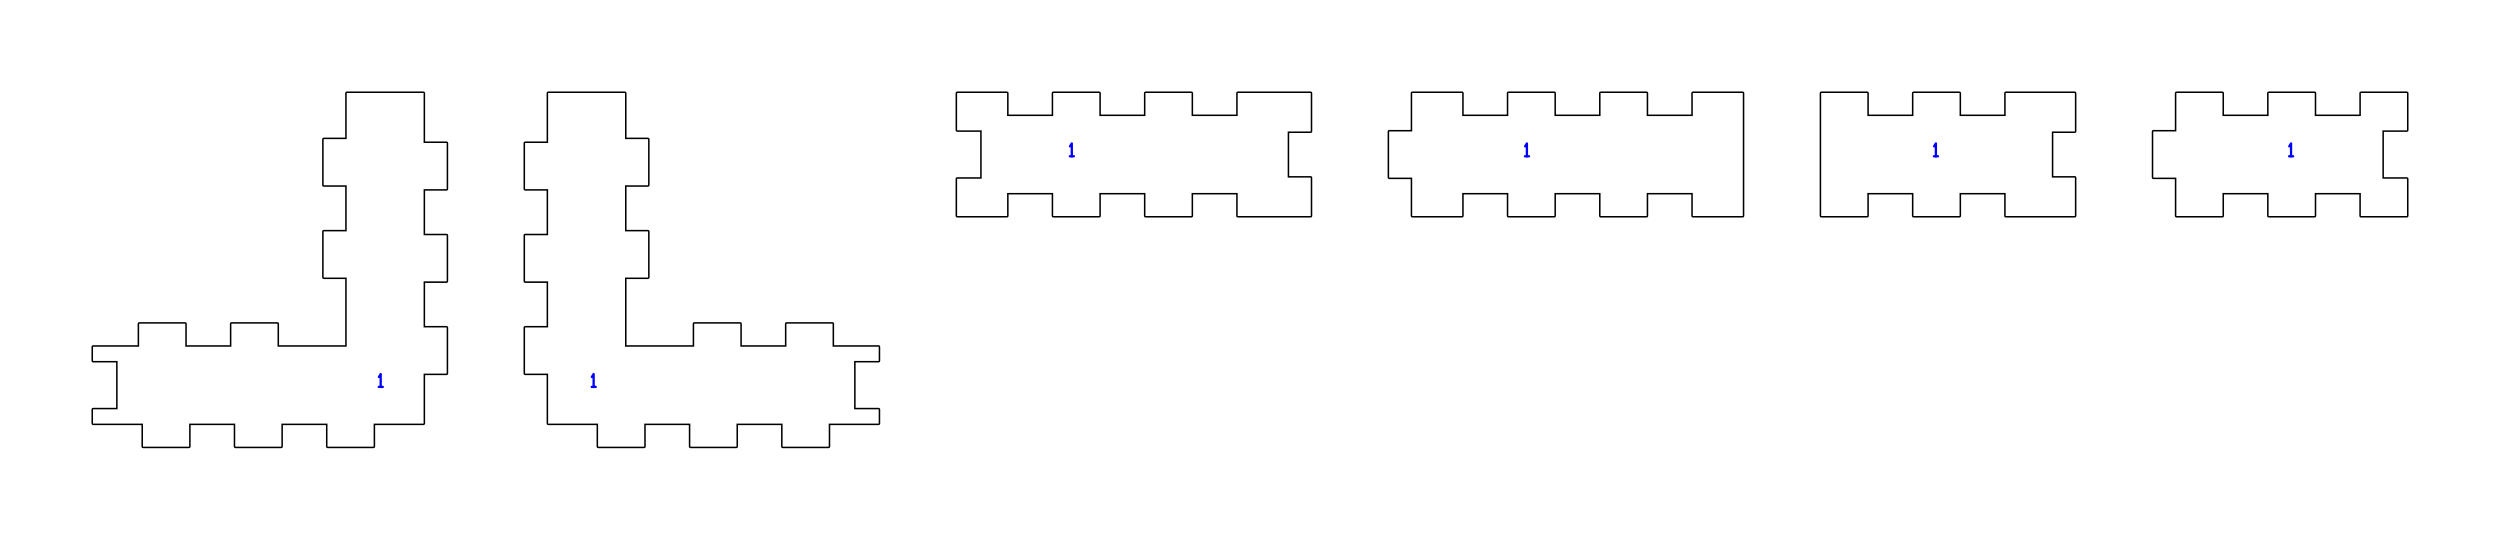
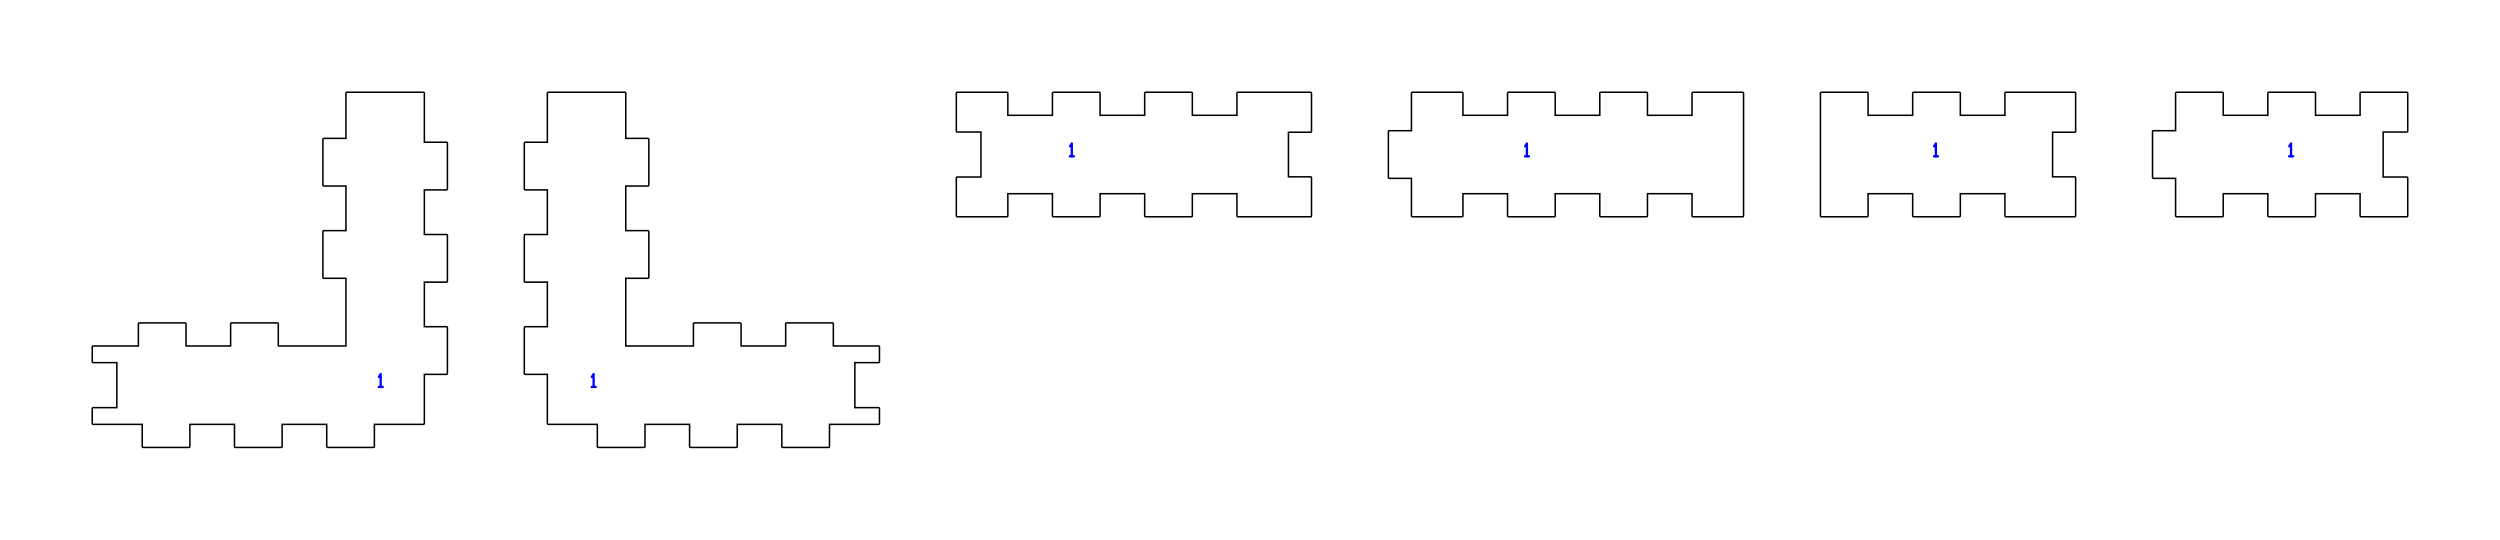
<svg xmlns="http://www.w3.org/2000/svg" width="325.20mm" height="70.20mm" viewBox="0 0 325.20 70.20">
  <g transform="translate(12.000,12.000)">
    <g transform="translate(-10.000,-10.000)">
-       <path d="M 10.100 53.200 H 16.500 V 56.100 C 16.500 56.155 16.545 56.200 16.600 56.200 H 22.600 C 22.655 56.200 22.700 56.155 22.700 56.100 V 53.200 H 28.500 V 56.100 C 28.500 56.155 28.545 56.200 28.600 56.200 H 34.600 C 34.655 56.200 34.700 56.155 34.700 56.100 V 53.200 H 40.500 V 56.100 C 40.500 56.155 40.545 56.200 40.600 56.200 H 46.600 C 46.655 56.200 46.700 56.155 46.700 56.100 V 53.200 H 53.100 C 53.155 53.200 53.200 53.155 53.200 53.100 V 46.700 H 56.100 C 56.155 46.700 56.200 46.655 56.200 46.600 V 40.600 C 56.200 40.545 56.155 40.500 56.100 40.500 H 53.200 V 34.700 H 56.100 C 56.155 34.700 56.200 34.655 56.200 34.600 V 28.600 C 56.200 28.545 56.155 28.500 56.100 28.500 H 53.200 V 22.700 H 56.100 C 56.155 22.700 56.200 22.655 56.200 22.600 V 16.600 C 56.200 16.545 56.155 16.500 56.100 16.500 H 53.200 V 10.100 C 53.200 10.045 53.155 10.000 53.100 10.000 H 43.100 C 43.045 10.000 43.000 10.045 43.000 10.100 V 16.000 H 40.100 C 40.045 16.000 40.000 16.045 40.000 16.100 V 22.100 C 40.000 22.155 40.045 22.200 40.100 22.200 H 43.000 V 28.000 H 40.100 C 40.045 28.000 40.000 28.045 40.000 28.100 V 34.100 C 40.000 34.155 40.045 34.200 40.100 34.200 H 43.000 V 40.100 V 43.000 H 40.100 H 34.200 V 40.100 C 34.200 40.045 34.155 40.000 34.100 40.000 H 28.100 C 28.045 40.000 28.000 40.045 28.000 40.100 V 43.000 H 22.200 V 40.100 C 22.200 40.045 22.155 40.000 22.100 40.000 H 16.100 C 16.045 40.000 16.000 40.045 16.000 40.100 V 43.000 H 10.100 C 10.045 43.000 10.000 43.045 10.000 43.100 V 44.950 C 10.000 45.005 10.045 45.050 10.100 45.050 H 10.300 H 13.200 V 47.950 V 48.250 V 51.150 H 10.300 H 10.100 C 10.045 51.150 10.000 51.195 10.000 51.250 V 53.100 C 10.000 53.155 10.045 53.200 10.100 53.200 Z" fill="none" stroke="#000000" stroke-width="0.2" />
+       <path d="M 10.100 53.200 H 16.500 V 56.100 C 16.500 56.155 16.545 56.200 16.600 56.200 H 22.600 C 22.655 56.200 22.700 56.155 22.700 56.100 V 53.200 H 28.500 V 56.100 C 28.500 56.155 28.545 56.200 28.600 56.200 H 34.600 C 34.655 56.200 34.700 56.155 34.700 56.100 V 53.200 H 40.500 V 56.100 C 40.500 56.155 40.545 56.200 40.600 56.200 H 46.600 C 46.655 56.200 46.700 56.155 46.700 56.100 V 53.200 H 53.100 C 53.155 53.200 53.200 53.155 53.200 53.100 V 46.700 H 56.100 C 56.155 46.700 56.200 46.655 56.200 46.600 V 40.600 C 56.200 40.545 56.155 40.500 56.100 40.500 H 53.200 V 34.700 H 56.100 C 56.155 34.700 56.200 34.655 56.200 34.600 V 28.600 C 56.200 28.545 56.155 28.500 56.100 28.500 H 53.200 V 22.700 H 56.100 C 56.155 22.700 56.200 22.655 56.200 22.600 V 16.600 C 56.200 16.545 56.155 16.500 56.100 16.500 H 53.200 V 10.100 C 53.200 10.045 53.155 10.000 53.100 10.000 H 43.100 C 43.045 10.000 43.000 10.045 43.000 10.100 V 16.000 H 40.100 C 40.045 16.000 40.000 16.045 40.000 16.100 V 22.100 C 40.000 22.155 40.045 22.200 40.100 22.200 H 43.000 V 28.000 H 40.100 C 40.045 28.000 40.000 28.045 40.000 28.100 V 34.100 C 40.000 34.155 40.045 34.200 40.100 34.200 H 43.000 V 40.100 V 43.000 H 40.100 H 34.200 V 40.100 C 34.200 40.045 34.155 40.000 34.100 40.000 H 28.100 C 28.045 40.000 28.000 40.045 28.000 40.100 V 43.000 H 22.200 V 40.100 C 22.200 40.045 22.155 40.000 22.100 40.000 H 16.100 C 16.045 40.000 16.000 40.045 16.000 40.100 V 43.000 H 10.100 C 10.045 43.000 10.000 43.045 10.000 43.100 V 45.075 C 10.000 45.130 10.045 45.175 10.100 45.175 H 10.300 H 13.200 V 48.075 V 48.125 V 51.025 H 10.300 H 10.100 C 10.045 51.025 10.000 51.070 10.000 51.125 V 53.100 C 10.000 53.155 10.045 53.200 10.100 53.200 Z" fill="none" stroke="#000000" stroke-width="0.2" />
    </g>
    <g transform="translate(36.98,38.33)">
      <polyline points="0.31,-1.30 0.54,-1.67 0.54,0.00" fill="none" stroke="#0000ff" stroke-width="0.3" stroke-linecap="round" stroke-linejoin="round" />
      <polyline points="0.29,0.00 0.81,0.00" fill="none" stroke="#0000ff" stroke-width="0.3" stroke-linecap="round" stroke-linejoin="round" />
    </g>
  </g>
  <g transform="translate(68.200,12.000)">
    <g transform="translate(-57.700,-10.000)">
-       <path d="M 103.800 53.200 H 97.400 V 56.100 C 97.400 56.155 97.355 56.200 97.300 56.200 H 91.300 C 91.245 56.200 91.200 56.155 91.200 56.100 V 53.200 H 85.400 V 56.100 C 85.400 56.155 85.355 56.200 85.300 56.200 H 79.300 C 79.245 56.200 79.200 56.155 79.200 56.100 V 53.200 H 73.400 V 56.100 C 73.400 56.155 73.355 56.200 73.300 56.200 H 67.300 C 67.245 56.200 67.200 56.155 67.200 56.100 V 53.200 H 60.800 C 60.745 53.200 60.700 53.155 60.700 53.100 V 46.700 H 57.800 C 57.745 46.700 57.700 46.655 57.700 46.600 V 40.600 C 57.700 40.545 57.745 40.500 57.800 40.500 H 60.700 V 34.700 H 57.800 C 57.745 34.700 57.700 34.655 57.700 34.600 V 28.600 C 57.700 28.545 57.745 28.500 57.800 28.500 H 60.700 V 22.700 H 57.800 C 57.745 22.700 57.700 22.655 57.700 22.600 V 16.600 C 57.700 16.545 57.745 16.500 57.800 16.500 H 60.700 V 10.100 C 60.700 10.045 60.745 10.000 60.800 10.000 H 70.800 C 70.855 10.000 70.900 10.045 70.900 10.100 V 16.000 H 73.800 C 73.855 16.000 73.900 16.045 73.900 16.100 V 22.100 C 73.900 22.155 73.855 22.200 73.800 22.200 H 70.900 V 28.000 H 73.800 C 73.855 28.000 73.900 28.045 73.900 28.100 V 34.100 C 73.900 34.155 73.855 34.200 73.800 34.200 H 70.900 V 40.100 V 43.000 H 73.800 H 79.700 V 40.100 C 79.700 40.045 79.745 40.000 79.800 40.000 H 85.800 C 85.855 40.000 85.900 40.045 85.900 40.100 V 43.000 H 91.700 V 40.100 C 91.700 40.045 91.745 40.000 91.800 40.000 H 97.800 C 97.855 40.000 97.900 40.045 97.900 40.100 V 43.000 H 103.800 C 103.855 43.000 103.900 43.045 103.900 43.100 V 44.950 C 103.900 45.005 103.855 45.050 103.800 45.050 H 103.600 H 100.700 V 47.950 V 48.250 V 51.150 H 103.600 H 103.800 C 103.855 51.150 103.900 51.195 103.900 51.250 V 53.100 C 103.900 53.155 103.855 53.200 103.800 53.200 Z" fill="none" stroke="#000000" stroke-width="0.2" />
+       <path d="M 103.800 53.200 H 97.400 V 56.100 C 97.400 56.155 97.355 56.200 97.300 56.200 H 91.300 C 91.245 56.200 91.200 56.155 91.200 56.100 V 53.200 H 85.400 V 56.100 C 85.400 56.155 85.355 56.200 85.300 56.200 H 79.300 C 79.245 56.200 79.200 56.155 79.200 56.100 V 53.200 H 73.400 V 56.100 C 73.400 56.155 73.355 56.200 73.300 56.200 H 67.300 C 67.245 56.200 67.200 56.155 67.200 56.100 V 53.200 H 60.800 C 60.745 53.200 60.700 53.155 60.700 53.100 V 46.700 H 57.800 C 57.745 46.700 57.700 46.655 57.700 46.600 V 40.600 C 57.700 40.545 57.745 40.500 57.800 40.500 H 60.700 V 34.700 H 57.800 C 57.745 34.700 57.700 34.655 57.700 34.600 V 28.600 C 57.700 28.545 57.745 28.500 57.800 28.500 H 60.700 V 22.700 H 57.800 C 57.745 22.700 57.700 22.655 57.700 22.600 V 16.600 C 57.700 16.545 57.745 16.500 57.800 16.500 H 60.700 V 10.100 C 60.700 10.045 60.745 10.000 60.800 10.000 H 70.800 C 70.855 10.000 70.900 10.045 70.900 10.100 V 16.000 H 73.800 C 73.855 16.000 73.900 16.045 73.900 16.100 V 22.100 C 73.900 22.155 73.855 22.200 73.800 22.200 H 70.900 V 28.000 H 73.800 C 73.855 28.000 73.900 28.045 73.900 28.100 V 34.100 C 73.900 34.155 73.855 34.200 73.800 34.200 H 70.900 V 40.100 V 43.000 H 73.800 H 79.700 V 40.100 C 79.700 40.045 79.745 40.000 79.800 40.000 H 85.800 C 85.855 40.000 85.900 40.045 85.900 40.100 V 43.000 H 91.700 V 40.100 C 91.700 40.045 91.745 40.000 91.800 40.000 H 97.800 C 97.855 40.000 97.900 40.045 97.900 40.100 V 43.000 H 103.800 C 103.855 43.000 103.900 43.045 103.900 43.100 V 45.075 C 103.900 45.130 103.855 45.175 103.800 45.175 H 103.600 H 100.700 V 48.075 V 48.125 V 51.025 H 103.600 H 103.800 C 103.855 51.025 103.900 51.070 103.900 51.125 V 53.100 C 103.900 53.155 103.855 53.200 103.800 53.200 Z" fill="none" stroke="#000000" stroke-width="0.2" />
    </g>
    <g transform="translate(8.48,38.33)">
      <polyline points="0.31,-1.30 0.54,-1.67 0.54,0.00" fill="none" stroke="#0000ff" stroke-width="0.3" stroke-linecap="round" stroke-linejoin="round" />
      <polyline points="0.29,0.00 0.81,0.00" fill="none" stroke="#0000ff" stroke-width="0.3" stroke-linecap="round" stroke-linejoin="round" />
    </g>
  </g>
  <g transform="translate(124.400,12.000)">
    <g transform="translate(-106.250,-40.850)">
-       <path d="M 106.350 57.050 H 112.850 C 112.905 57.050 112.950 57.005 112.950 56.950 V 54.050 H 118.750 V 56.950 C 118.750 57.005 118.795 57.050 118.850 57.050 H 124.850 C 124.905 57.050 124.950 57.005 124.950 56.950 V 54.050 H 130.750 V 56.950 C 130.750 57.005 130.795 57.050 130.850 57.050 H 136.850 C 136.905 57.050 136.950 57.005 136.950 56.950 V 54.050 H 142.750 V 56.950 C 142.750 57.005 142.795 57.050 142.850 57.050 H 149.350 H 152.350 C 152.405 57.050 152.450 57.005 152.450 56.950 V 53.950 V 51.950 C 152.450 51.895 152.405 51.850 152.350 51.850 H 149.450 V 46.050 H 152.350 C 152.405 46.050 152.450 46.005 152.450 45.950 V 43.950 V 40.950 C 152.450 40.895 152.405 40.850 152.350 40.850 H 149.350 H 142.850 C 142.795 40.850 142.750 40.895 142.750 40.950 V 43.850 H 136.950 V 40.950 C 136.950 40.895 136.905 40.850 136.850 40.850 H 130.850 C 130.795 40.850 130.750 40.895 130.750 40.950 V 43.850 H 124.950 V 40.950 C 124.950 40.895 124.905 40.850 124.850 40.850 H 118.850 C 118.795 40.850 118.750 40.895 118.750 40.950 V 43.850 H 112.950 V 40.950 C 112.950 40.895 112.905 40.850 112.850 40.850 H 106.350 C 106.295 40.850 106.250 40.895 106.250 40.950 V 43.950 V 45.800 C 106.250 45.855 106.295 45.900 106.350 45.900 H 109.450 V 52.000 H 106.350 C 106.295 52.000 106.250 52.045 106.250 52.100 V 53.950 V 56.950 C 106.250 57.005 106.295 57.050 106.350 57.050 Z" fill="none" stroke="#000000" stroke-width="0.2" />
+       <path d="M 106.350 57.050 H 112.850 C 112.905 57.050 112.950 57.005 112.950 56.950 V 54.050 H 118.750 V 56.950 C 118.750 57.005 118.795 57.050 118.850 57.050 H 124.850 C 124.905 57.050 124.950 57.005 124.950 56.950 V 54.050 H 130.750 V 56.950 C 130.750 57.005 130.795 57.050 130.850 57.050 H 136.850 C 136.905 57.050 136.950 57.005 136.950 56.950 V 54.050 H 142.750 V 56.950 C 142.750 57.005 142.795 57.050 142.850 57.050 H 149.350 H 152.350 C 152.405 57.050 152.450 57.005 152.450 56.950 V 53.950 V 51.950 C 152.450 51.895 152.405 51.850 152.350 51.850 H 149.450 V 46.050 H 152.350 C 152.405 46.050 152.450 46.005 152.450 45.950 V 43.950 V 40.950 C 152.450 40.895 152.405 40.850 152.350 40.850 H 149.350 H 142.850 C 142.795 40.850 142.750 40.895 142.750 40.950 V 43.850 H 136.950 V 40.950 C 136.950 40.895 136.905 40.850 136.850 40.850 H 130.850 C 130.795 40.850 130.750 40.895 130.750 40.950 V 43.850 H 124.950 V 40.950 C 124.950 40.895 124.905 40.850 124.850 40.850 H 118.850 C 118.795 40.850 118.750 40.895 118.750 40.950 V 43.850 H 112.950 V 40.950 C 112.950 40.895 112.905 40.850 112.850 40.850 H 106.350 C 106.295 40.850 106.250 40.895 106.250 40.950 V 43.950 V 45.925 C 106.250 45.980 106.295 46.025 106.350 46.025 H 109.450 V 51.875 H 106.350 C 106.295 51.875 106.250 51.920 106.250 51.975 V 53.950 V 56.950 C 106.250 57.005 106.295 57.050 106.350 57.050 Z" fill="none" stroke="#000000" stroke-width="0.2" />
    </g>
    <g transform="translate(14.48,8.33)">
      <polyline points="0.31,-1.30 0.54,-1.67 0.54,0.00" fill="none" stroke="#0000ff" stroke-width="0.3" stroke-linecap="round" stroke-linejoin="round" />
      <polyline points="0.29,0.00 0.81,0.00" fill="none" stroke="#0000ff" stroke-width="0.3" stroke-linecap="round" stroke-linejoin="round" />
    </g>
  </g>
  <g transform="translate(180.600,12.000)">
    <g transform="translate(-155.650,-40.850)">
      <path d="M 158.750 57.050 H 165.250 C 165.305 57.050 165.350 57.005 165.350 56.950 V 54.050 H 171.150 V 56.950 C 171.150 57.005 171.195 57.050 171.250 57.050 H 177.250 C 177.305 57.050 177.350 57.005 177.350 56.950 V 54.050 H 183.150 V 56.950 C 183.150 57.005 183.195 57.050 183.250 57.050 H 189.250 C 189.305 57.050 189.350 57.005 189.350 56.950 V 54.050 H 195.150 V 56.950 C 195.150 57.005 195.195 57.050 195.250 57.050 H 201.750 C 201.805 57.050 201.850 57.005 201.850 56.950 V 53.950 V 43.950 V 40.950 C 201.850 40.895 201.805 40.850 201.750 40.850 H 195.250 C 195.195 40.850 195.150 40.895 195.150 40.950 V 43.850 H 189.350 V 40.950 C 189.350 40.895 189.305 40.850 189.250 40.850 H 183.250 C 183.195 40.850 183.150 40.895 183.150 40.950 V 43.850 H 177.350 V 40.950 C 177.350 40.895 177.305 40.850 177.250 40.850 H 171.250 C 171.195 40.850 171.150 40.895 171.150 40.950 V 43.850 H 165.350 V 40.950 C 165.350 40.895 165.305 40.850 165.250 40.850 H 158.750 C 158.695 40.850 158.650 40.895 158.650 40.950 V 43.950 V 45.850 H 155.750 C 155.695 45.850 155.650 45.895 155.650 45.950 V 51.950 C 155.650 52.005 155.695 52.050 155.750 52.050 H 158.650 V 53.950 V 56.950 C 158.650 57.005 158.695 57.050 158.750 57.050 Z" fill="none" stroke="#000000" stroke-width="0.2" />
    </g>
    <g transform="translate(17.48,8.33)">
      <polyline points="0.31,-1.30 0.54,-1.67 0.54,0.00" fill="none" stroke="#0000ff" stroke-width="0.3" stroke-linecap="round" stroke-linejoin="round" />
      <polyline points="0.29,0.00 0.81,0.00" fill="none" stroke="#0000ff" stroke-width="0.3" stroke-linecap="round" stroke-linejoin="round" />
    </g>
  </g>
  <g transform="translate(236.800,12.000)">
    <g transform="translate(-205.050,-40.850)">
      <path d="M 205.150 57.050 H 211.150 C 211.205 57.050 211.250 57.005 211.250 56.950 V 54.050 H 217.050 V 56.950 C 217.050 57.005 217.095 57.050 217.150 57.050 H 223.150 C 223.205 57.050 223.250 57.005 223.250 56.950 V 54.050 H 229.050 V 56.950 C 229.050 57.005 229.095 57.050 229.150 57.050 H 235.150 H 238.150 C 238.205 57.050 238.250 57.005 238.250 56.950 V 53.950 V 51.950 C 238.250 51.895 238.205 51.850 238.150 51.850 H 235.250 V 46.050 H 238.150 C 238.205 46.050 238.250 46.005 238.250 45.950 V 43.950 V 40.950 C 238.250 40.895 238.205 40.850 238.150 40.850 H 235.150 H 229.150 C 229.095 40.850 229.050 40.895 229.050 40.950 V 43.850 H 223.250 V 40.950 C 223.250 40.895 223.205 40.850 223.150 40.850 H 217.150 C 217.095 40.850 217.050 40.895 217.050 40.950 V 43.850 H 211.250 V 40.950 C 211.250 40.895 211.205 40.850 211.150 40.850 H 205.150 C 205.095 40.850 205.050 40.895 205.050 40.950 V 43.950 V 53.950 V 56.950 C 205.050 57.005 205.095 57.050 205.150 57.050 Z" fill="none" stroke="#000000" stroke-width="0.2" />
    </g>
    <g transform="translate(14.48,8.33)">
      <polyline points="0.31,-1.30 0.54,-1.67 0.54,0.00" fill="none" stroke="#0000ff" stroke-width="0.3" stroke-linecap="round" stroke-linejoin="round" />
      <polyline points="0.29,0.00 0.81,0.00" fill="none" stroke="#0000ff" stroke-width="0.3" stroke-linecap="round" stroke-linejoin="round" />
    </g>
  </g>
  <g transform="translate(280.000,12.000)">
    <g transform="translate(-241.450,-40.850)">
-       <path d="M 244.550 57.050 H 250.550 C 250.605 57.050 250.650 57.005 250.650 56.950 V 54.050 H 256.450 V 56.950 C 256.450 57.005 256.495 57.050 256.550 57.050 H 262.550 C 262.605 57.050 262.650 57.005 262.650 56.950 V 54.050 H 268.450 V 56.950 C 268.450 57.005 268.495 57.050 268.550 57.050 H 274.550 C 274.605 57.050 274.650 57.005 274.650 56.950 V 53.950 V 52.100 C 274.650 52.045 274.605 52.000 274.550 52.000 H 271.450 V 45.900 H 274.550 C 274.605 45.900 274.650 45.855 274.650 45.800 V 43.950 V 40.950 C 274.650 40.895 274.605 40.850 274.550 40.850 H 268.550 C 268.495 40.850 268.450 40.895 268.450 40.950 V 43.850 H 262.650 V 40.950 C 262.650 40.895 262.605 40.850 262.550 40.850 H 256.550 C 256.495 40.850 256.450 40.895 256.450 40.950 V 43.850 H 250.650 V 40.950 C 250.650 40.895 250.605 40.850 250.550 40.850 H 244.550 C 244.495 40.850 244.450 40.895 244.450 40.950 V 43.950 V 45.850 H 241.550 C 241.495 45.850 241.450 45.895 241.450 45.950 V 51.950 C 241.450 52.005 241.495 52.050 241.550 52.050 H 244.450 V 53.950 V 56.950 C 244.450 57.005 244.495 57.050 244.550 57.050 Z" fill="none" stroke="#000000" stroke-width="0.2" />
+       <path d="M 244.550 57.050 H 250.550 C 250.605 57.050 250.650 57.005 250.650 56.950 V 54.050 H 256.450 V 56.950 C 256.450 57.005 256.495 57.050 256.550 57.050 H 262.550 C 262.605 57.050 262.650 57.005 262.650 56.950 V 54.050 H 268.450 V 56.950 C 268.450 57.005 268.495 57.050 268.550 57.050 H 274.550 C 274.605 57.050 274.650 57.005 274.650 56.950 V 53.950 V 51.975 C 274.650 51.920 274.605 51.875 274.550 51.875 H 271.450 V 46.025 H 274.550 C 274.605 46.025 274.650 45.980 274.650 45.925 V 43.950 V 40.950 C 274.650 40.895 274.605 40.850 274.550 40.850 H 268.550 C 268.495 40.850 268.450 40.895 268.450 40.950 V 43.850 H 262.650 V 40.950 C 262.650 40.895 262.605 40.850 262.550 40.850 H 256.550 C 256.495 40.850 256.450 40.895 256.450 40.950 V 43.850 H 250.650 V 40.950 C 250.650 40.895 250.605 40.850 250.550 40.850 H 244.550 C 244.495 40.850 244.450 40.895 244.450 40.950 V 43.950 V 45.850 H 241.550 C 241.495 45.850 241.450 45.895 241.450 45.950 V 51.950 C 241.450 52.005 241.495 52.050 241.550 52.050 H 244.450 V 53.950 V 56.950 C 244.450 57.005 244.495 57.050 244.550 57.050 Z" fill="none" stroke="#000000" stroke-width="0.2" />
    </g>
    <g transform="translate(17.48,8.33)">
      <polyline points="0.31,-1.30 0.54,-1.67 0.54,0.00" fill="none" stroke="#0000ff" stroke-width="0.3" stroke-linecap="round" stroke-linejoin="round" />
      <polyline points="0.29,0.00 0.81,0.00" fill="none" stroke="#0000ff" stroke-width="0.3" stroke-linecap="round" stroke-linejoin="round" />
    </g>
  </g>
</svg>
